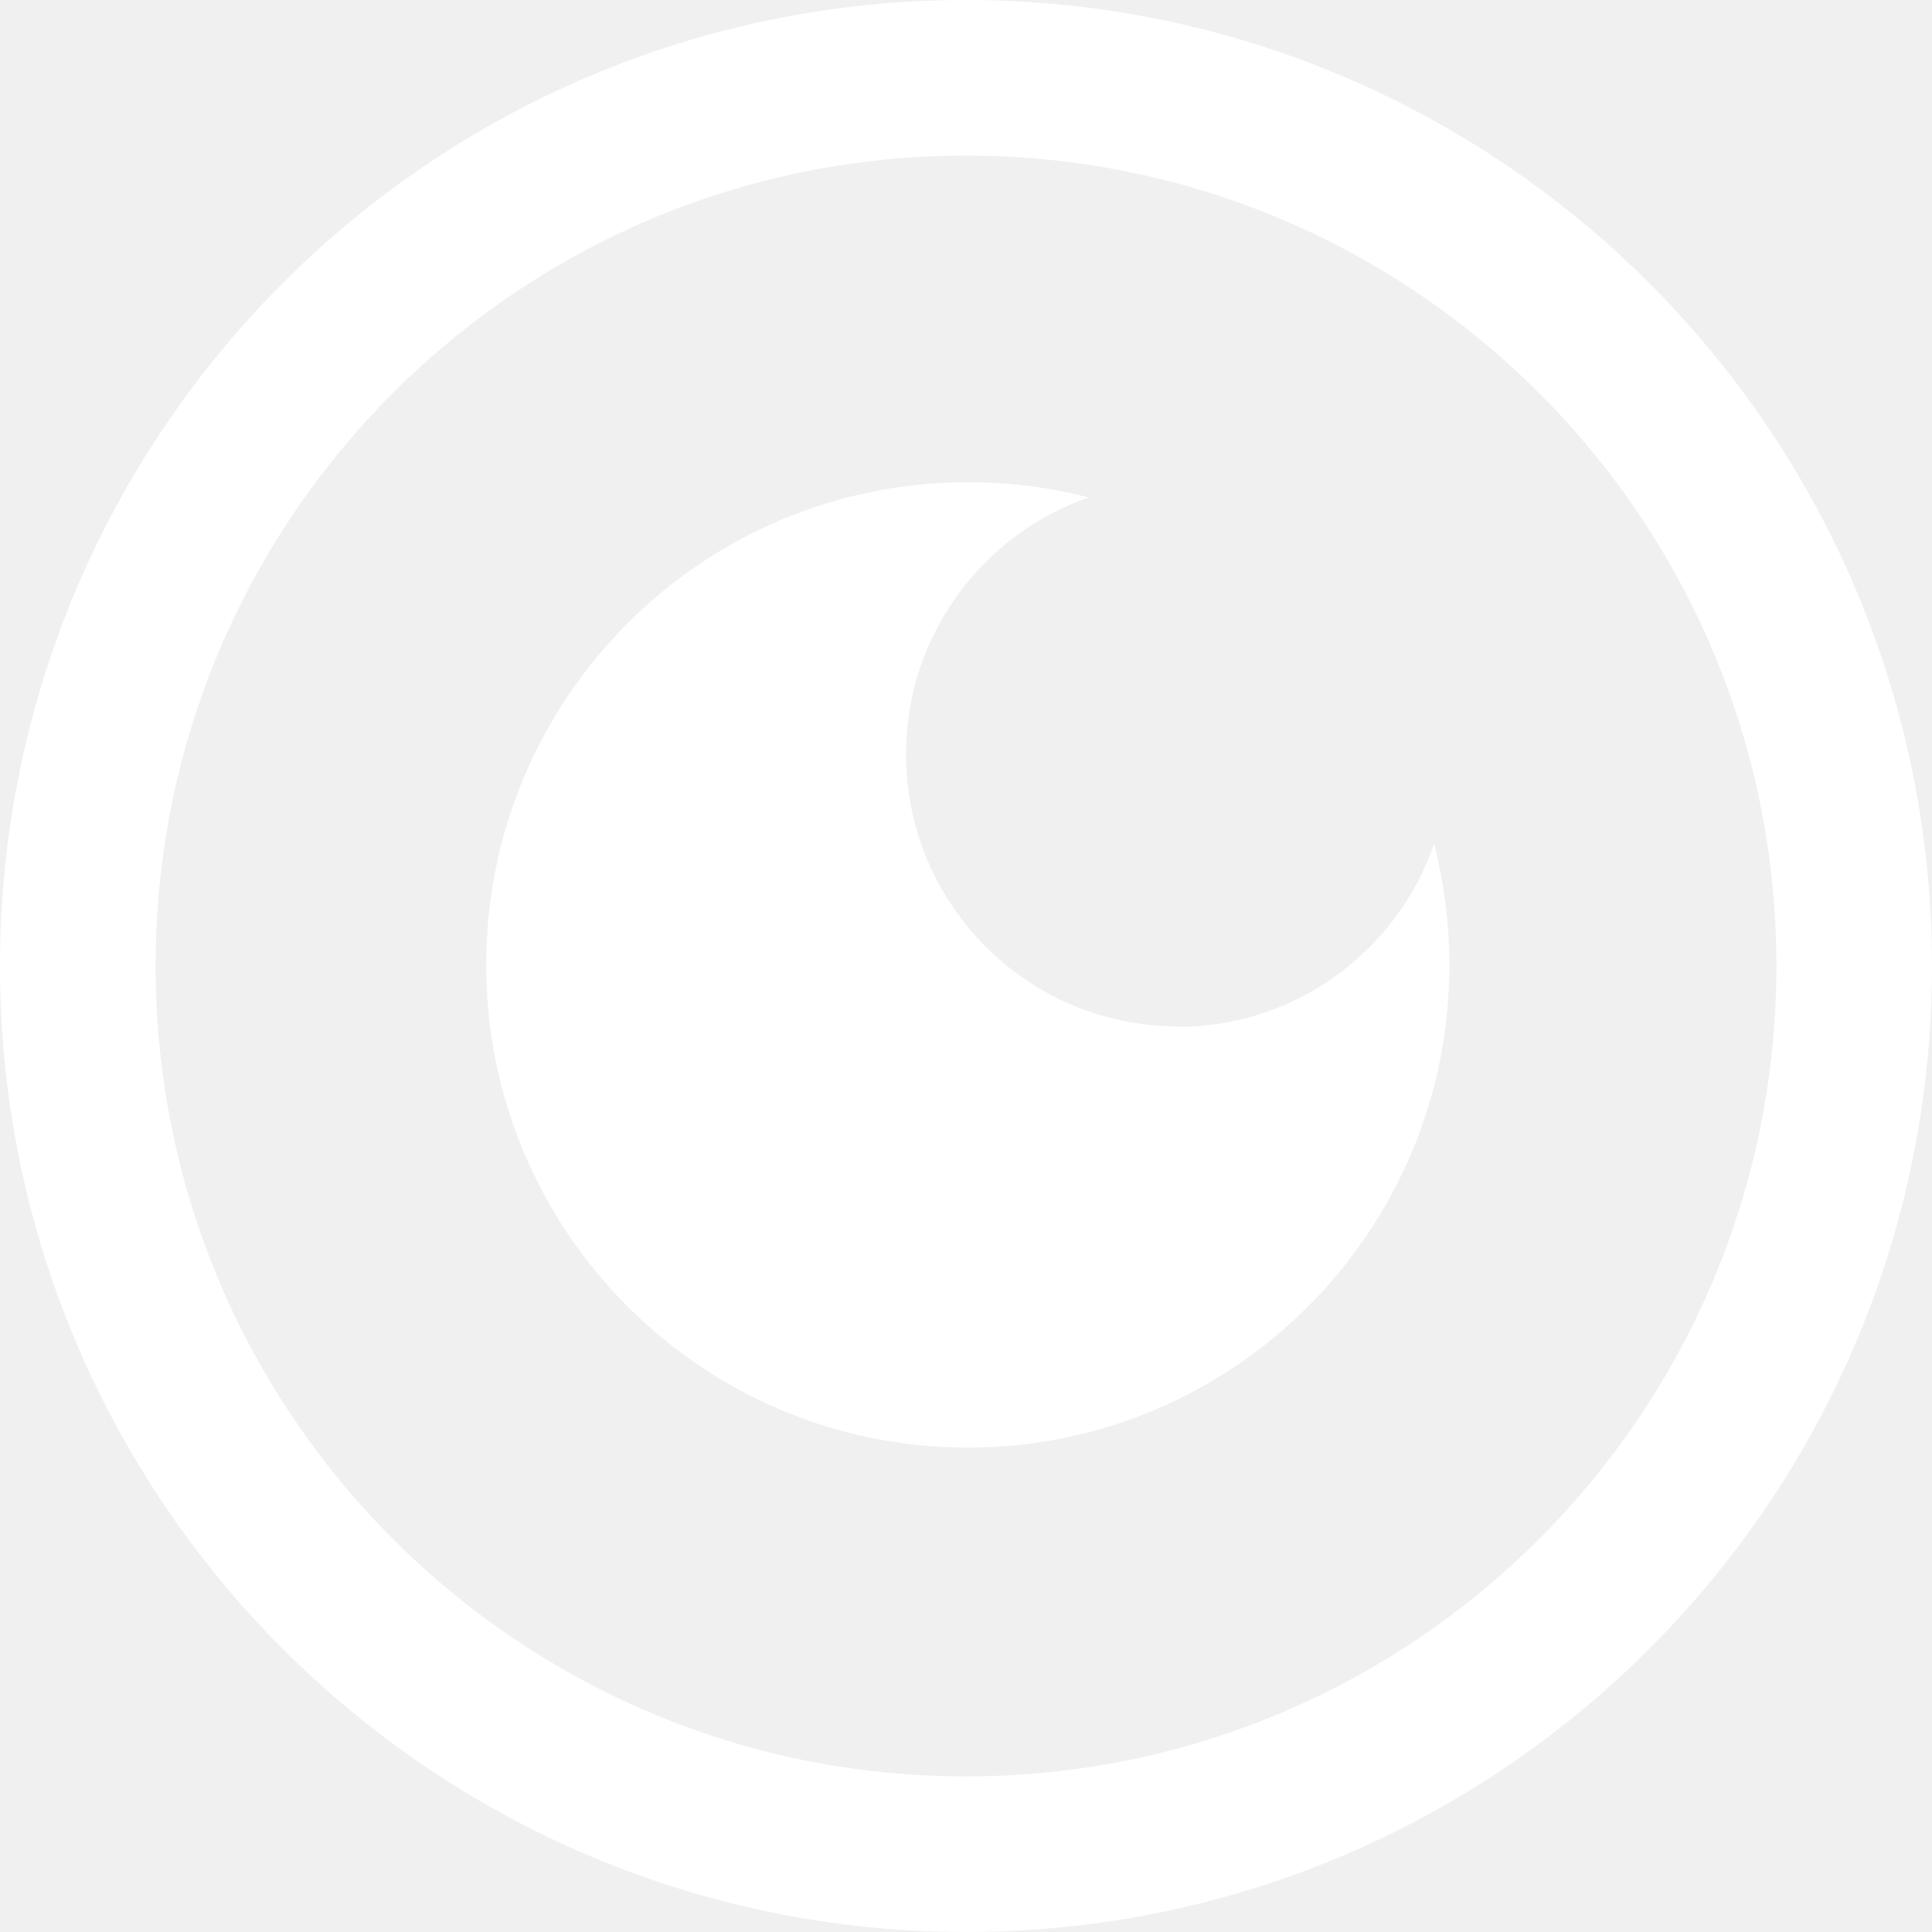
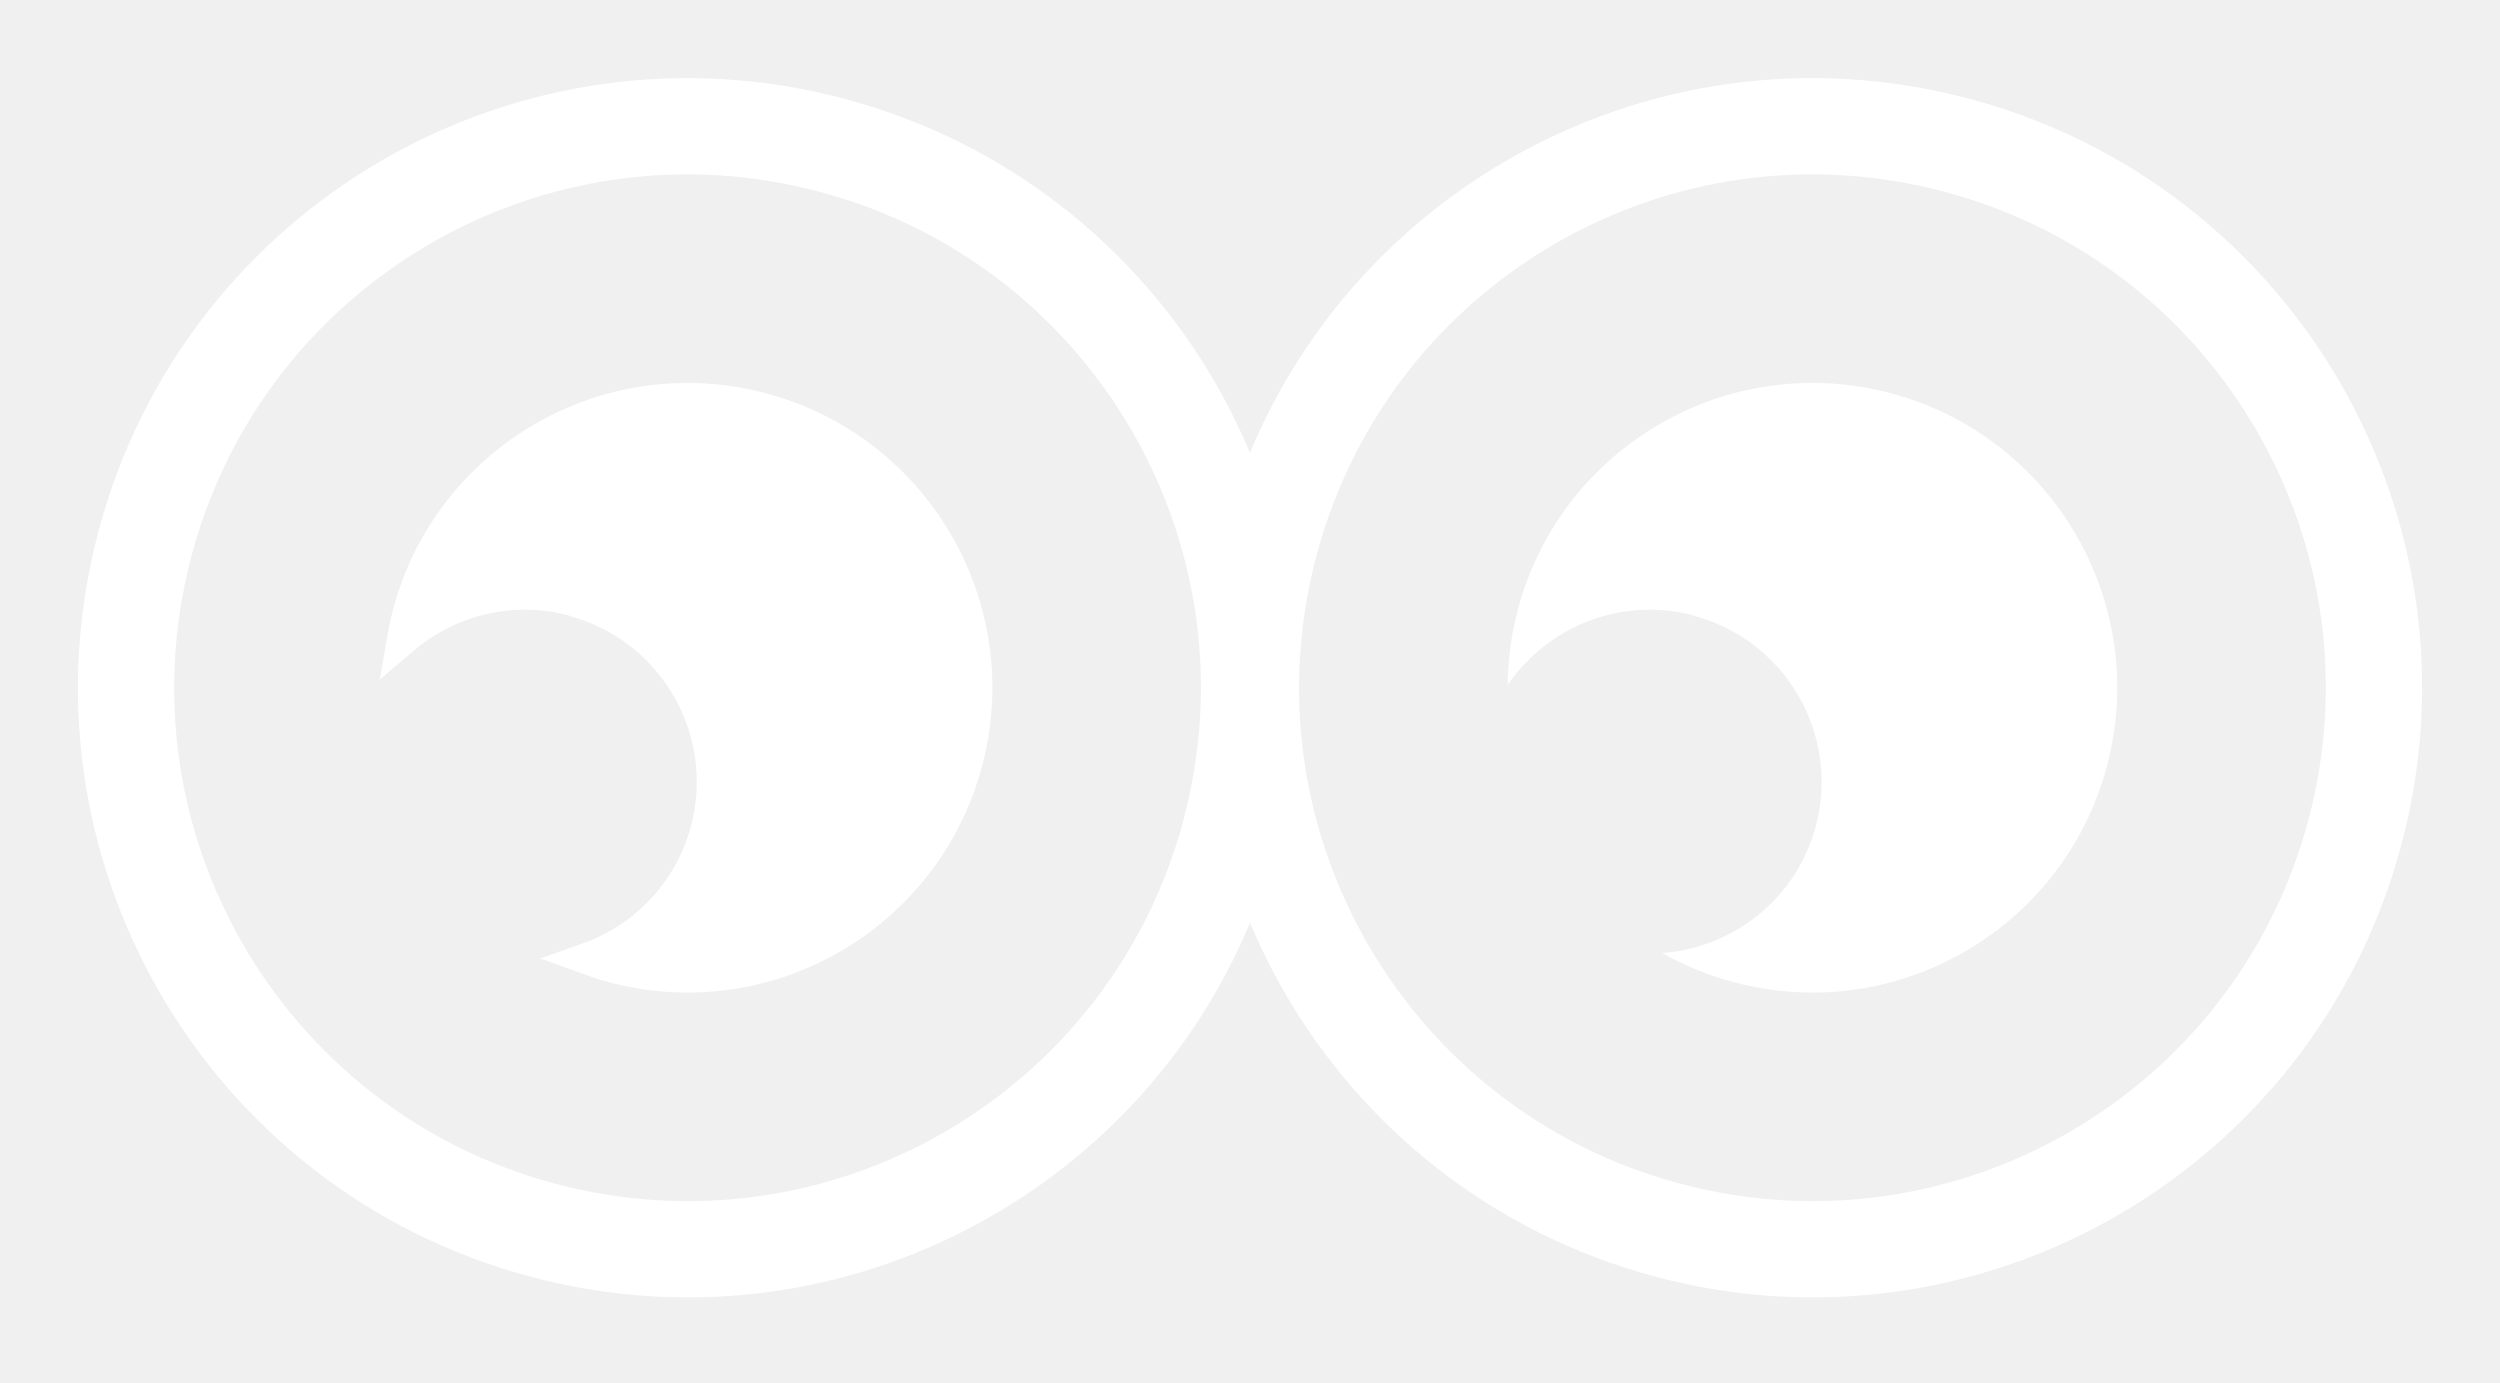
- <svg xmlns="http://www.w3.org/2000/svg" width="745" height="745" viewBox="0 0 745 745" fill="none">
-   <path d="M372.5 715C561.658 715 715 561.658 715 372.5C715 183.342 561.658 30 372.5 30C183.342 30 30 183.342 30 372.5C30 561.658 183.342 715 372.5 715Z" stroke="white" stroke-width="60" stroke-miterlimit="10" />
-   <path d="M454.055 395.77C396.298 395.77 349.381 348.747 349.381 290.859C349.381 244.905 378.882 206.076 419.756 191.826C404.828 187.908 389.189 185.948 373.195 185.948C270.653 185.948 187.482 269.307 187.482 372.081C187.482 474.854 270.653 558.213 373.195 558.213C475.737 558.213 558.908 474.854 558.908 372.081C558.908 355.872 556.775 340.376 553.043 325.414C538.826 366.381 500.084 395.948 454.233 395.948L454.055 395.77Z" fill="white" />
+ <svg xmlns="http://www.w3.org/2000/svg" width="320" height="177" viewBox="0 0 320 177" fill="none">
+   <path d="M250.591 18.624C212.258 8.352 172.856 31.101 162.584 69.434C152.313 107.768 175.062 147.17 213.395 157.441C251.728 167.712 291.13 144.964 301.402 106.63C311.673 68.297 288.924 28.895 250.591 18.624Z" stroke="white" stroke-width="12.318" stroke-miterlimit="10" />
+   <path d="M216.871 78.84C228.589 81.98 235.557 94.05 232.417 105.768C229.925 115.071 221.833 121.327 212.767 121.989C215.583 123.594 218.65 124.841 221.895 125.711C242.7 131.285 264.096 118.932 269.67 98.128C275.245 77.323 262.892 55.927 242.087 50.353C221.283 44.778 199.887 57.131 194.312 77.936C193.433 81.217 193.025 84.47 192.971 87.701C198.078 80.181 207.542 76.302 216.844 78.794L216.871 78.84Z" fill="white" />
+   <path d="M106.604 18.626C68.27 8.354 28.869 31.103 18.597 69.436C8.326 107.77 31.074 147.172 69.408 157.443C107.741 167.714 147.143 144.966 157.414 106.632C167.686 68.299 144.937 28.897 106.604 18.626Z" stroke="white" stroke-width="12.318" stroke-miterlimit="10" />
+   <path d="M78.444 123.73C77.35 123.437 76.278 123.097 75.232 122.715C82.419 120.164 88.287 114.253 90.418 106.301C93.776 93.769 86.561 80.873 74.254 77.101L74.214 77.033L73.393 76.813C65.446 74.684 57.397 76.808 51.595 81.751C51.782 80.659 52.02 79.565 52.313 78.469C57.594 58.76 77.865 47.057 97.574 52.338C117.283 57.619 128.986 77.889 123.705 97.599C118.424 117.308 98.153 129.011 78.444 123.73Z" fill="white" stroke="white" stroke-width="4.106" />
</svg>
